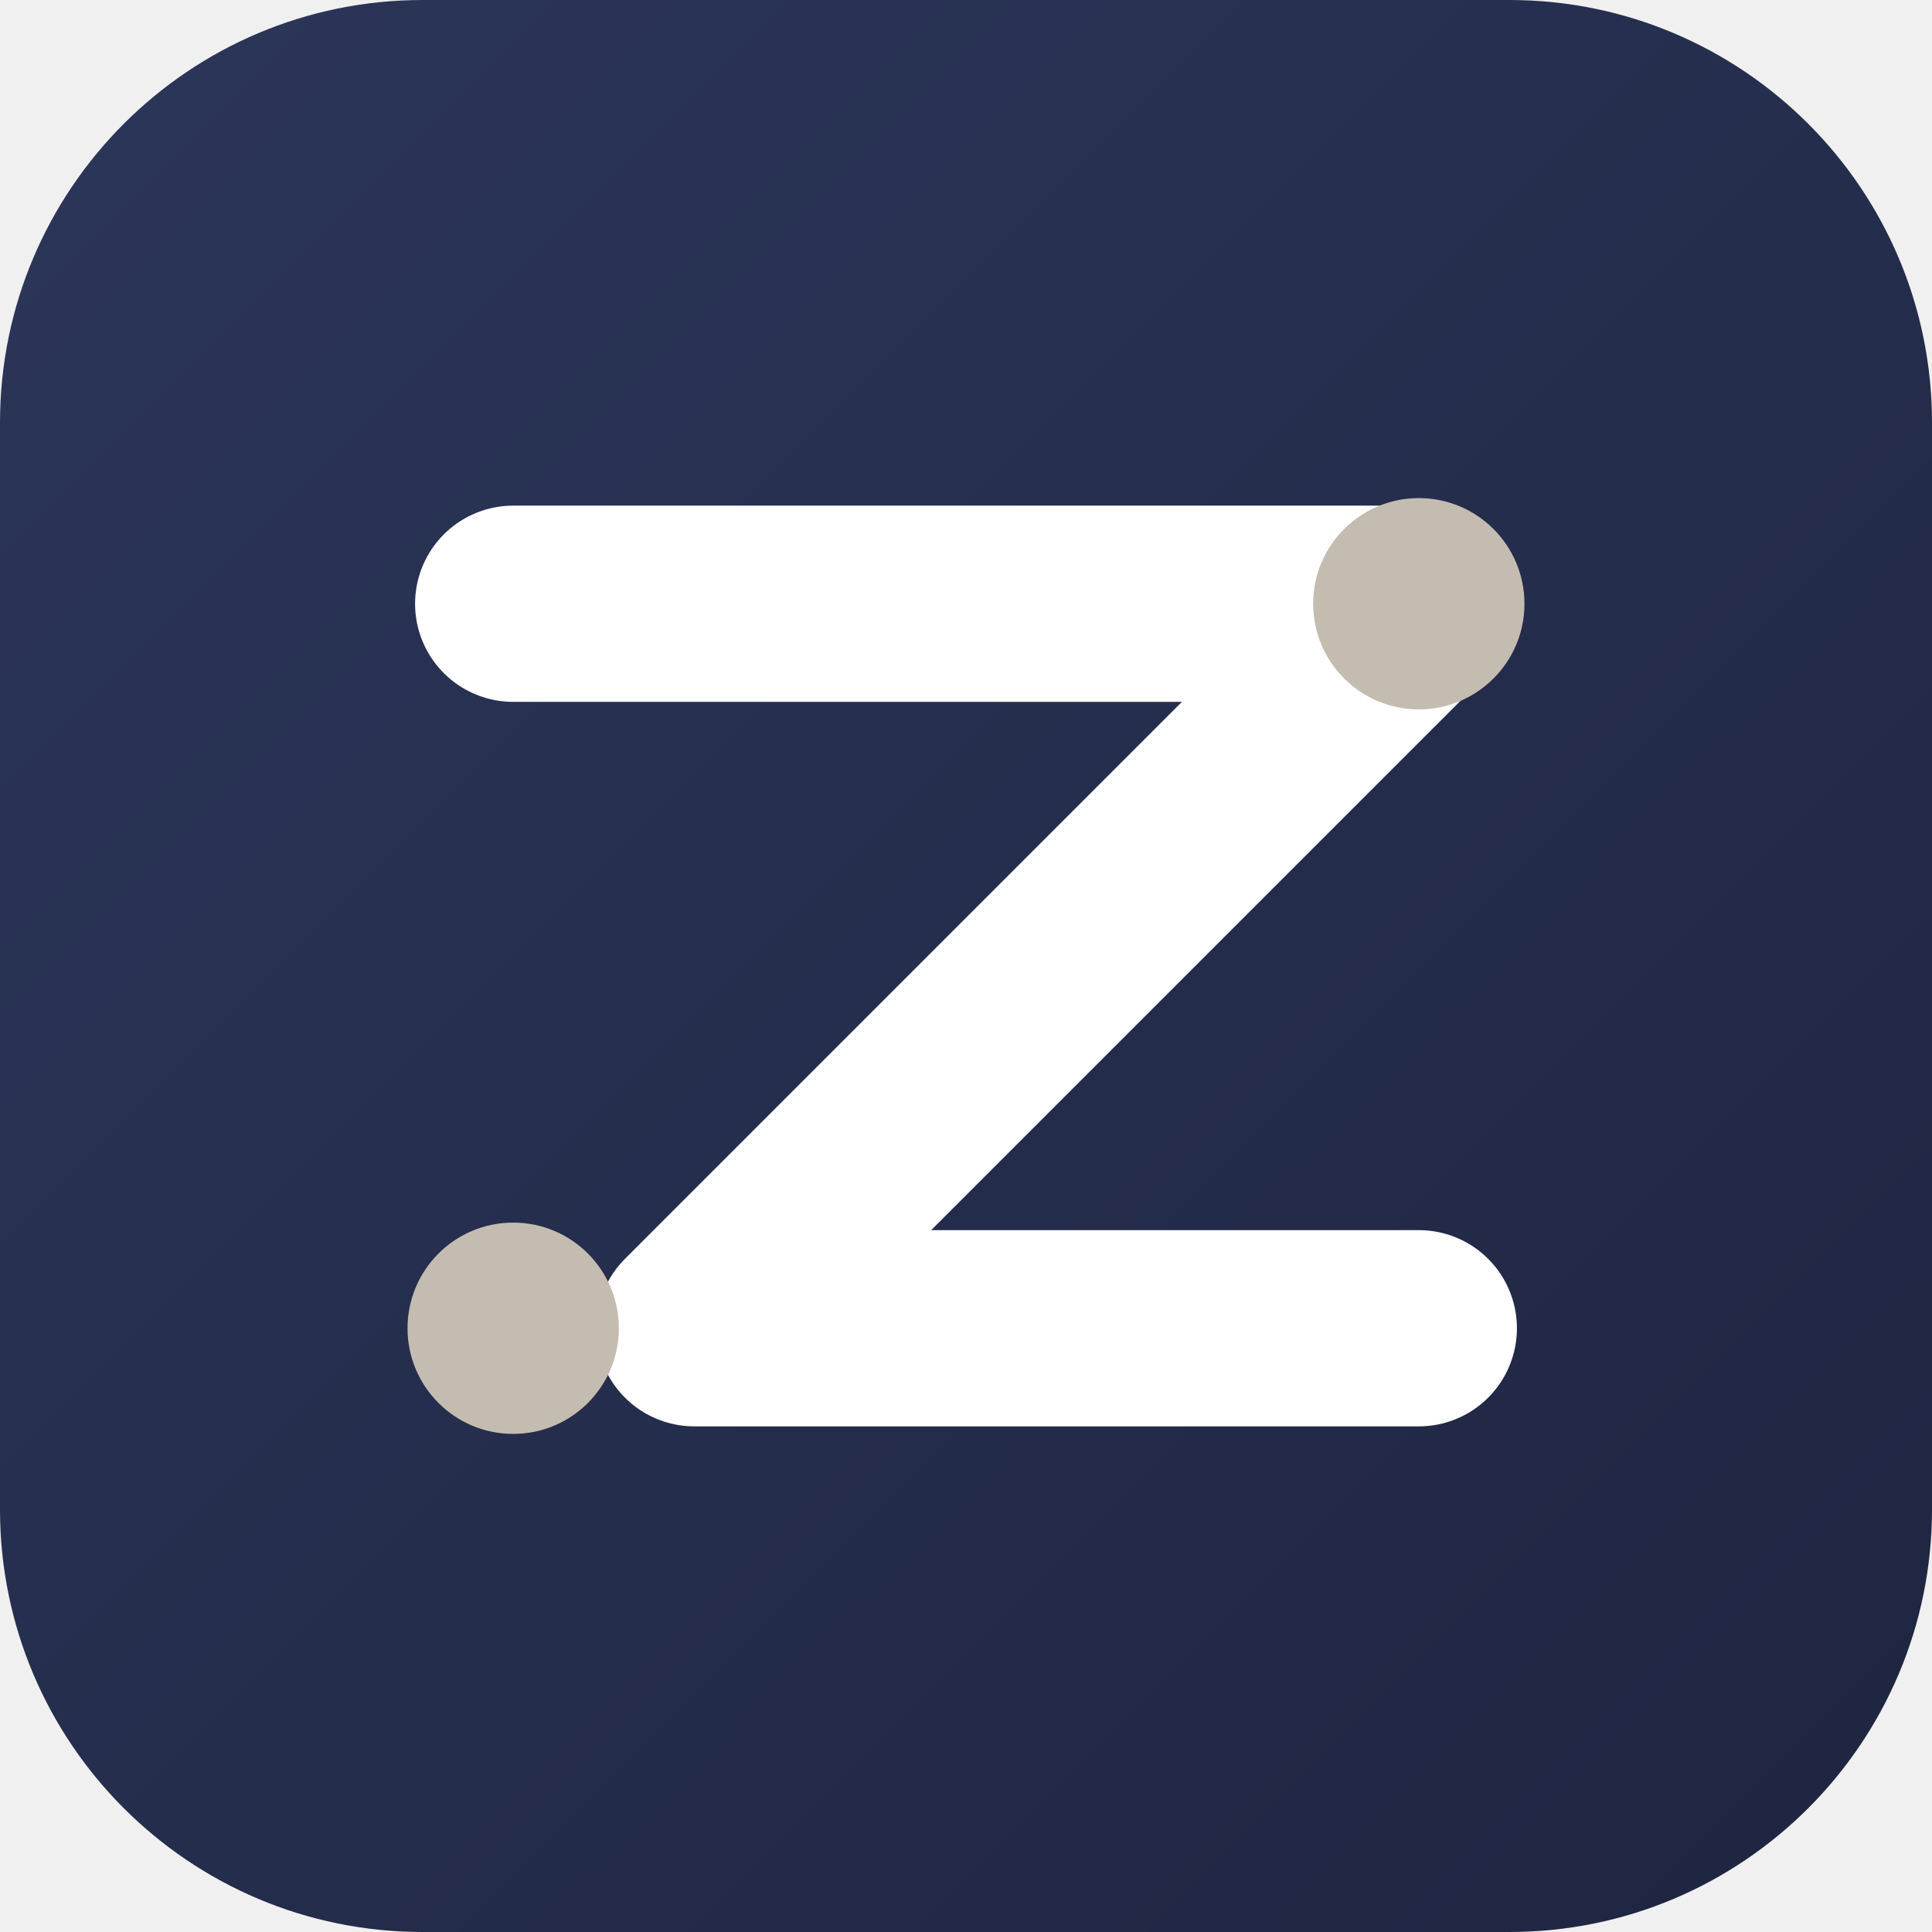
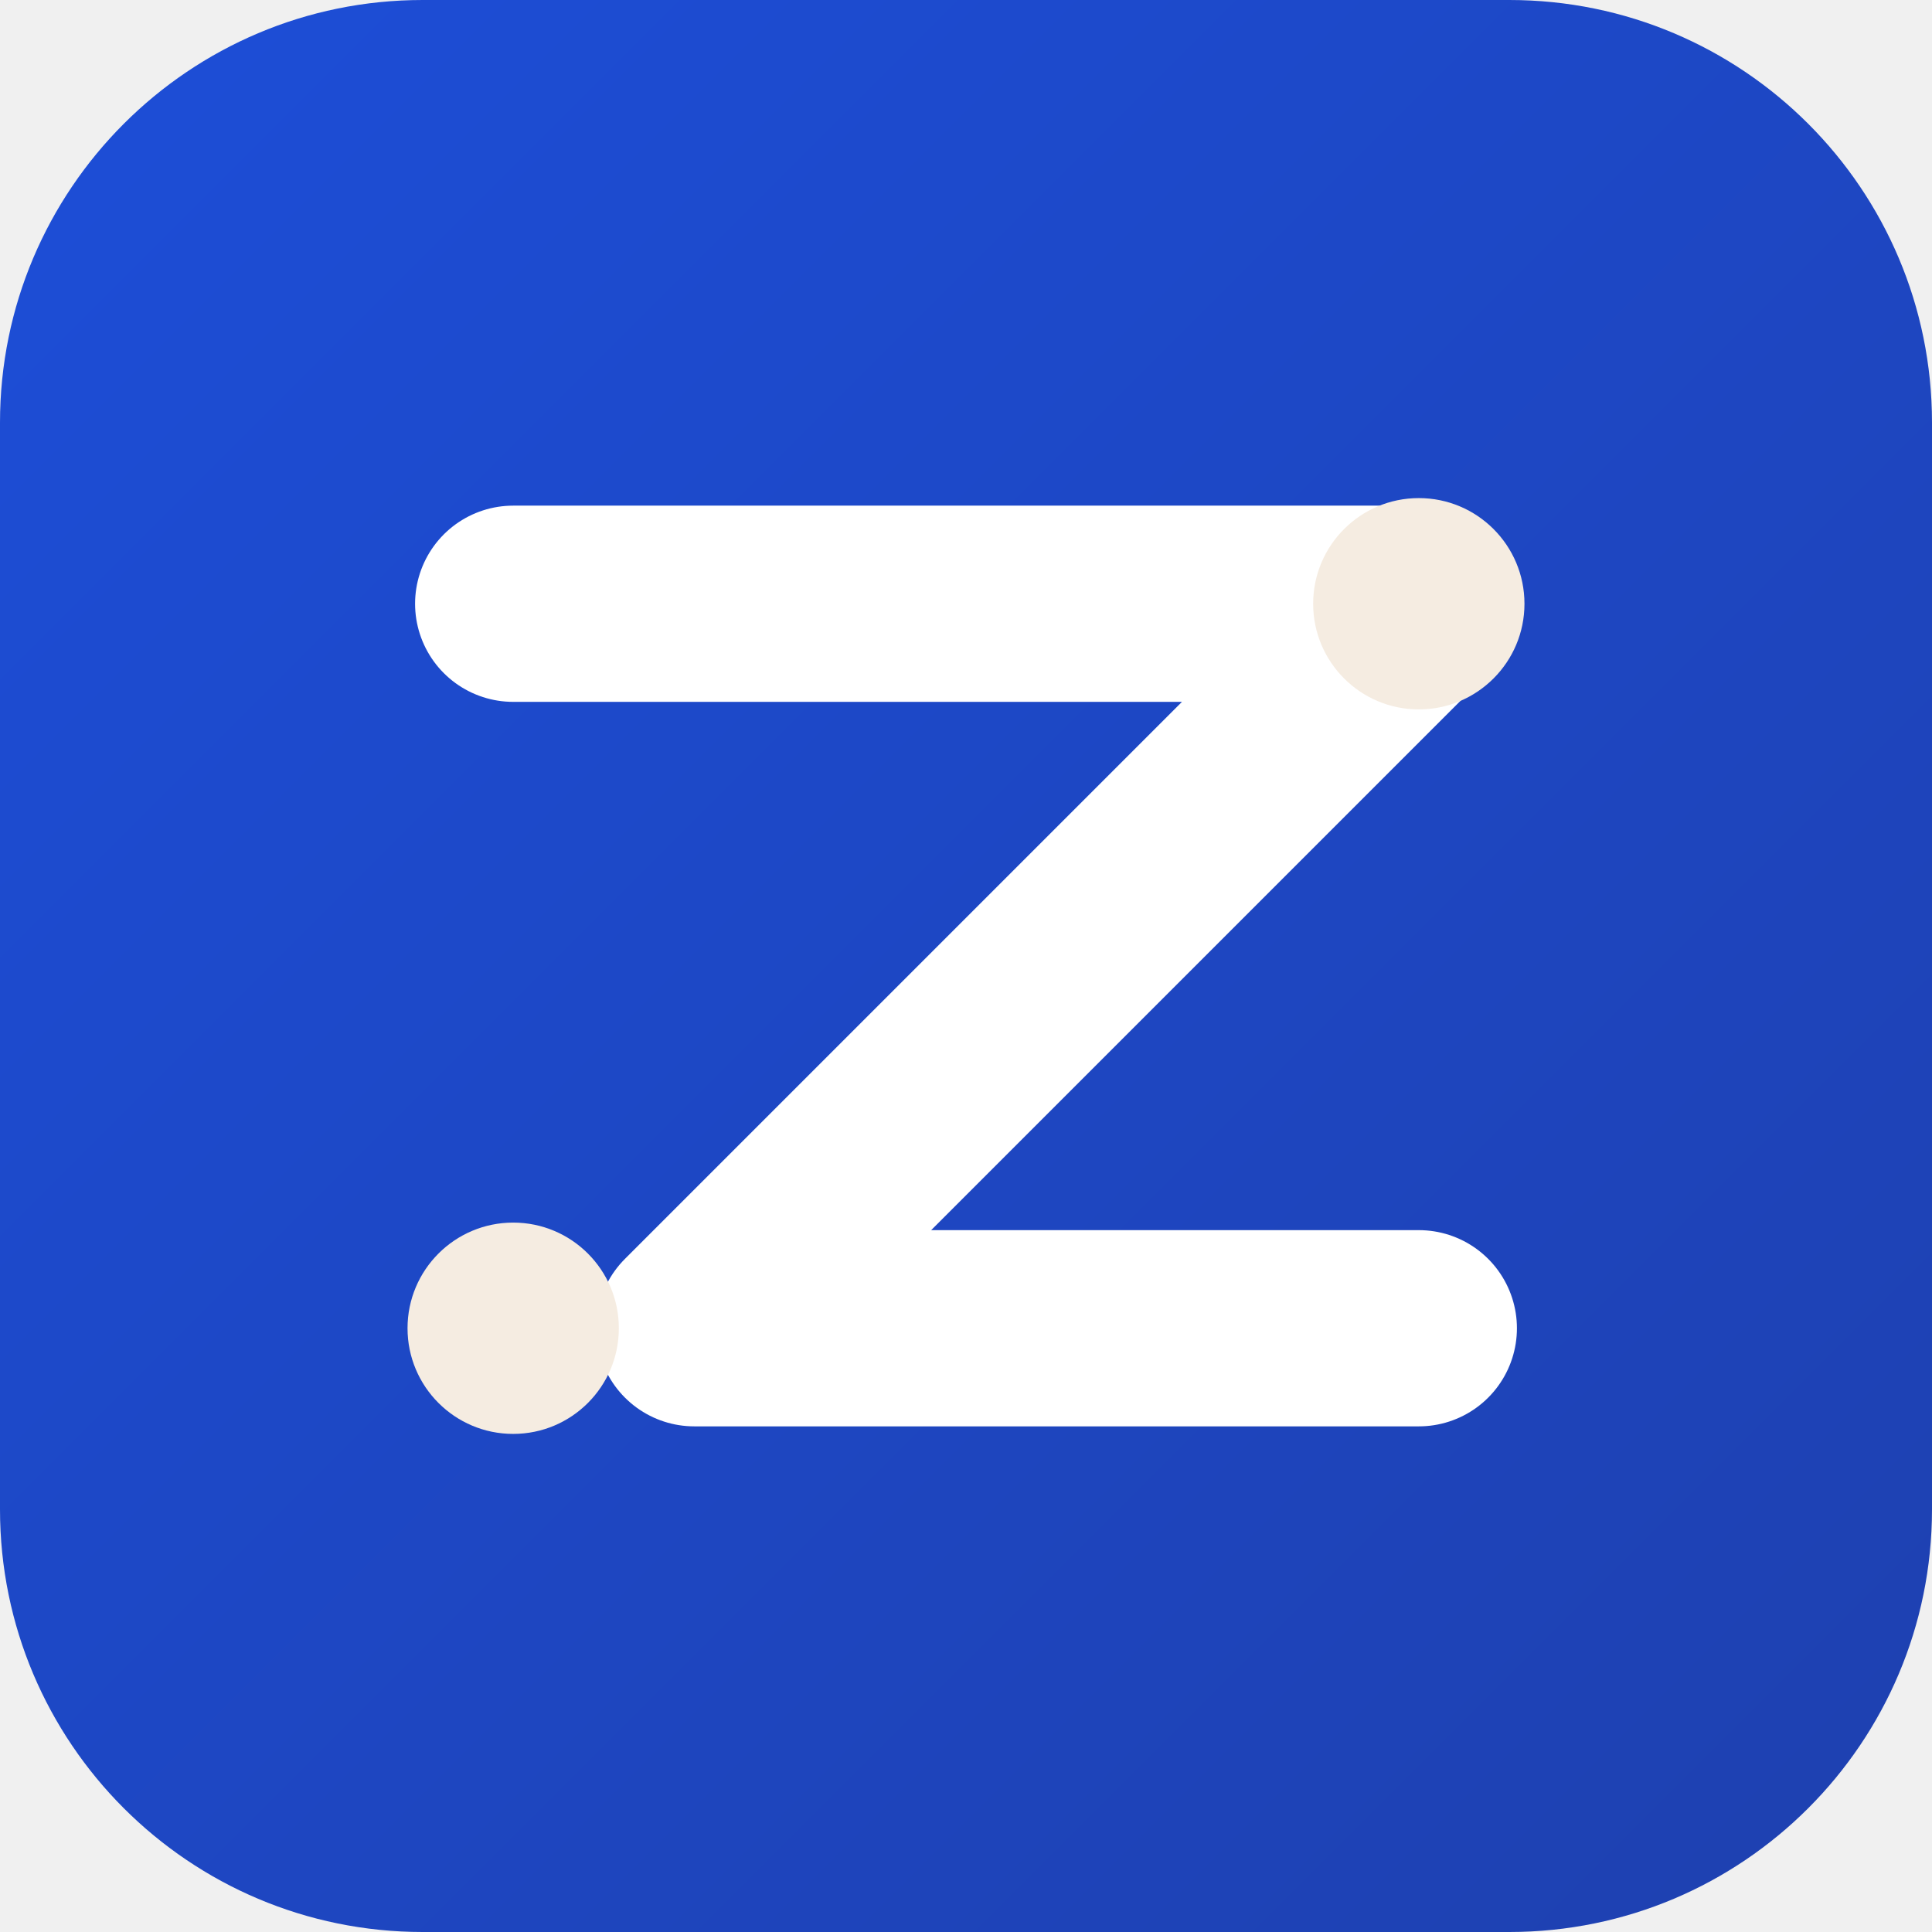
<svg xmlns="http://www.w3.org/2000/svg" viewBox="0 0 64 64">
  <defs>
    <linearGradient id="oceanGrad" x1="0%" y1="0%" x2="100%" y2="100%">
-       <stop offset="0%" stop-color="#2C365A" />
-       <stop offset="100%" stop-color="#1E2540" />
+       <stop offset="0%" stop-color="#1D4ED8" />
+       <stop offset="100%" stop-color="#1E40AF" />
    </linearGradient>
  </defs>
  <rect width="64" height="64" rx="14" fill="url(#oceanGrad)" />
  <path d="M 17 20 L 47 20 L 23 44 L 47 44" fill="none" stroke="#ffffff" stroke-width="6.5" stroke-linecap="round" stroke-linejoin="round" />
-   <circle cx="47" cy="20" r="3.5" fill="#C4BCB0" />
-   <circle cx="17" cy="44" r="3.5" fill="#C4BCB0" />
+   <circle cx="47" cy="20" r="3.5" fill="#F5ECE1" />
+   <circle cx="17" cy="44" r="3.5" fill="#F5ECE1" />
</svg>
